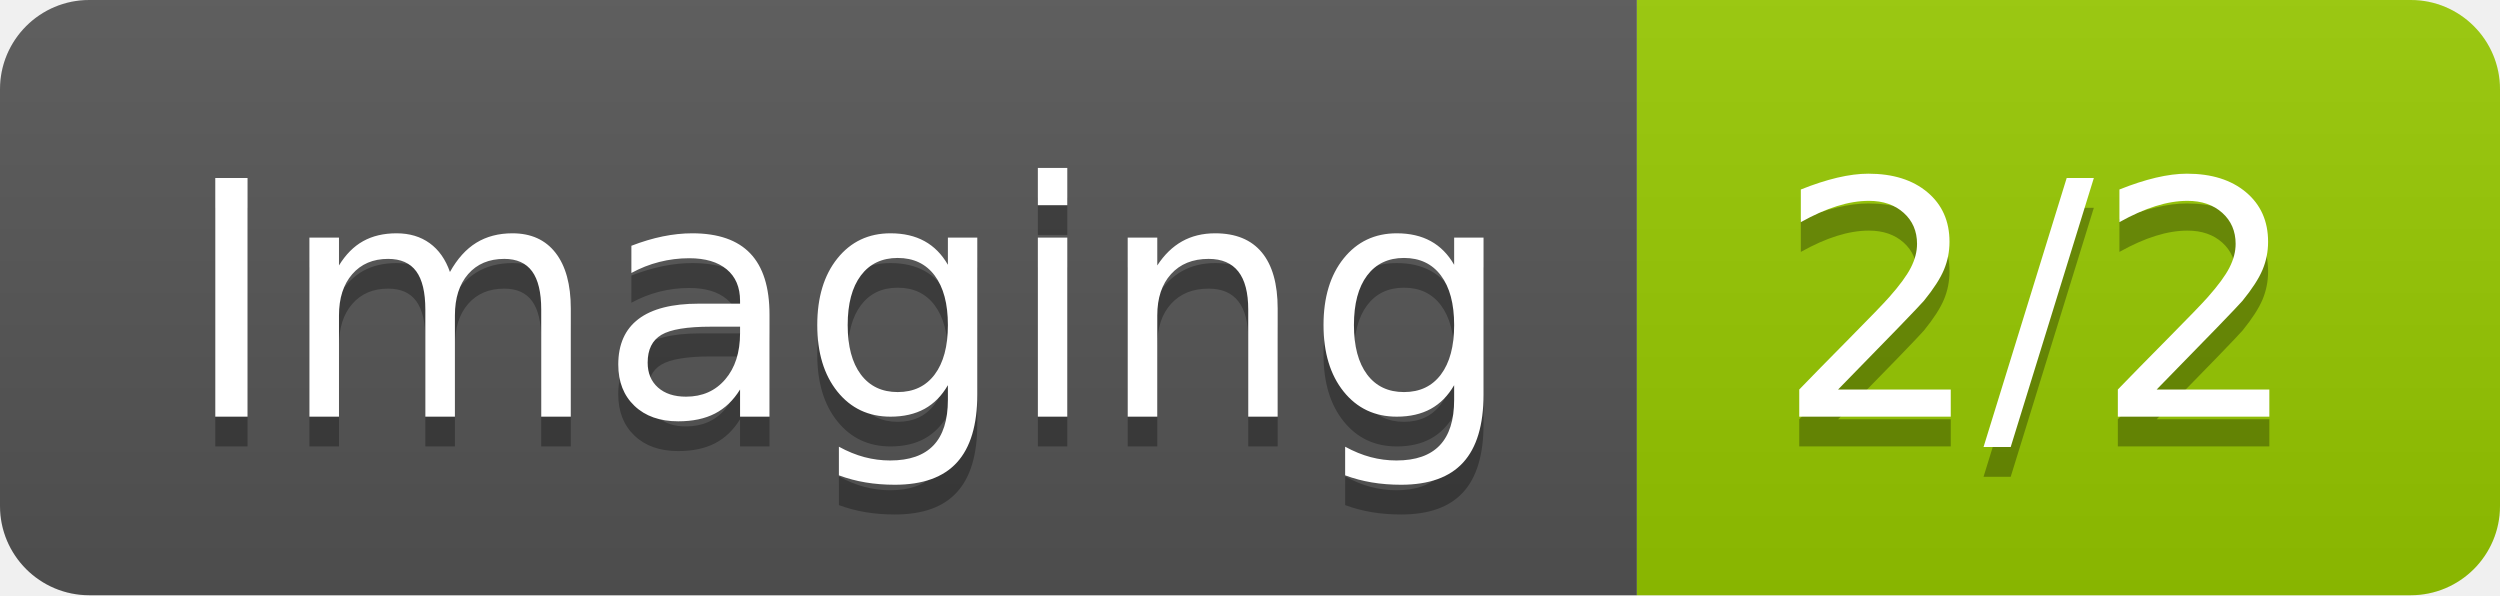
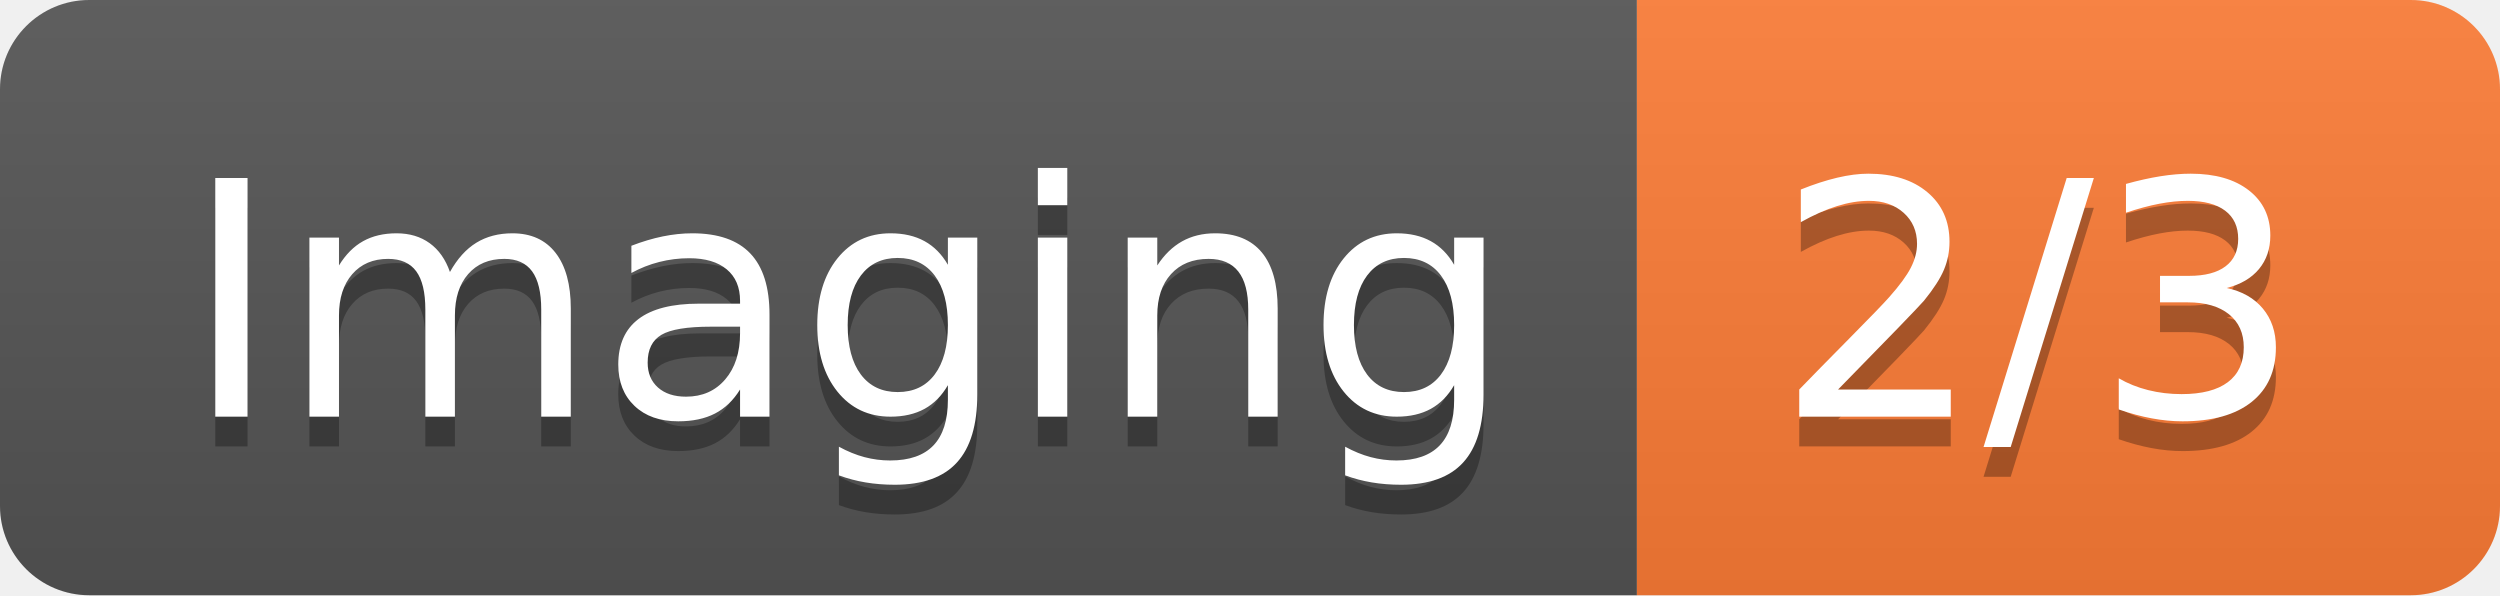
<svg xmlns="http://www.w3.org/2000/svg" width="84" height="20">
  <linearGradient id="s" x2="0" y2="100%">
    <stop offset="0" stop-color="#bbb" stop-opacity=".1" />
    <stop offset="1" stop-opacity=".1" />
  </linearGradient>
  <clipPath id="r">
    <rect width="84" height="20" rx="3" fill="#fff" />
  </clipPath>
  <g clip-path="url(#r)">
    <rect width="55" height="20" fill="#555" />
-     <rect x="55" width="29" height="20" fill="#97ca00" />
+     <rect x="55" width="29" height="20" fill="#fe7d37" />
    <rect width="84" height="20" fill="url(#s)" />
  </g>
  <g fill="#fff" text-anchor="middle" font-family="Verdana,Geneva,DejaVu Sans,sans-serif" text-rendering="geometricPrecision" font-size="110">
    <text x="285" y="150" fill="#010101" fill-opacity=".3" transform="scale(.1)" textLength="450">Imaging</text>
    <text x="285" y="140" transform="scale(.1)" textLength="450">Imaging</text>
-     <text x="685" y="150" fill="#010101" fill-opacity=".3" transform="scale(.1)" textLength="190">2/2</text>
-     <text x="685" y="140" transform="scale(.1)" textLength="190">2/2</text>
+     <text x="685" y="150" fill="#010101" fill-opacity=".3" transform="scale(.1)" textLength="190">2/3</text>
+     <text x="685" y="140" transform="scale(.1)" textLength="190">2/3</text>
  </g>
</svg>
